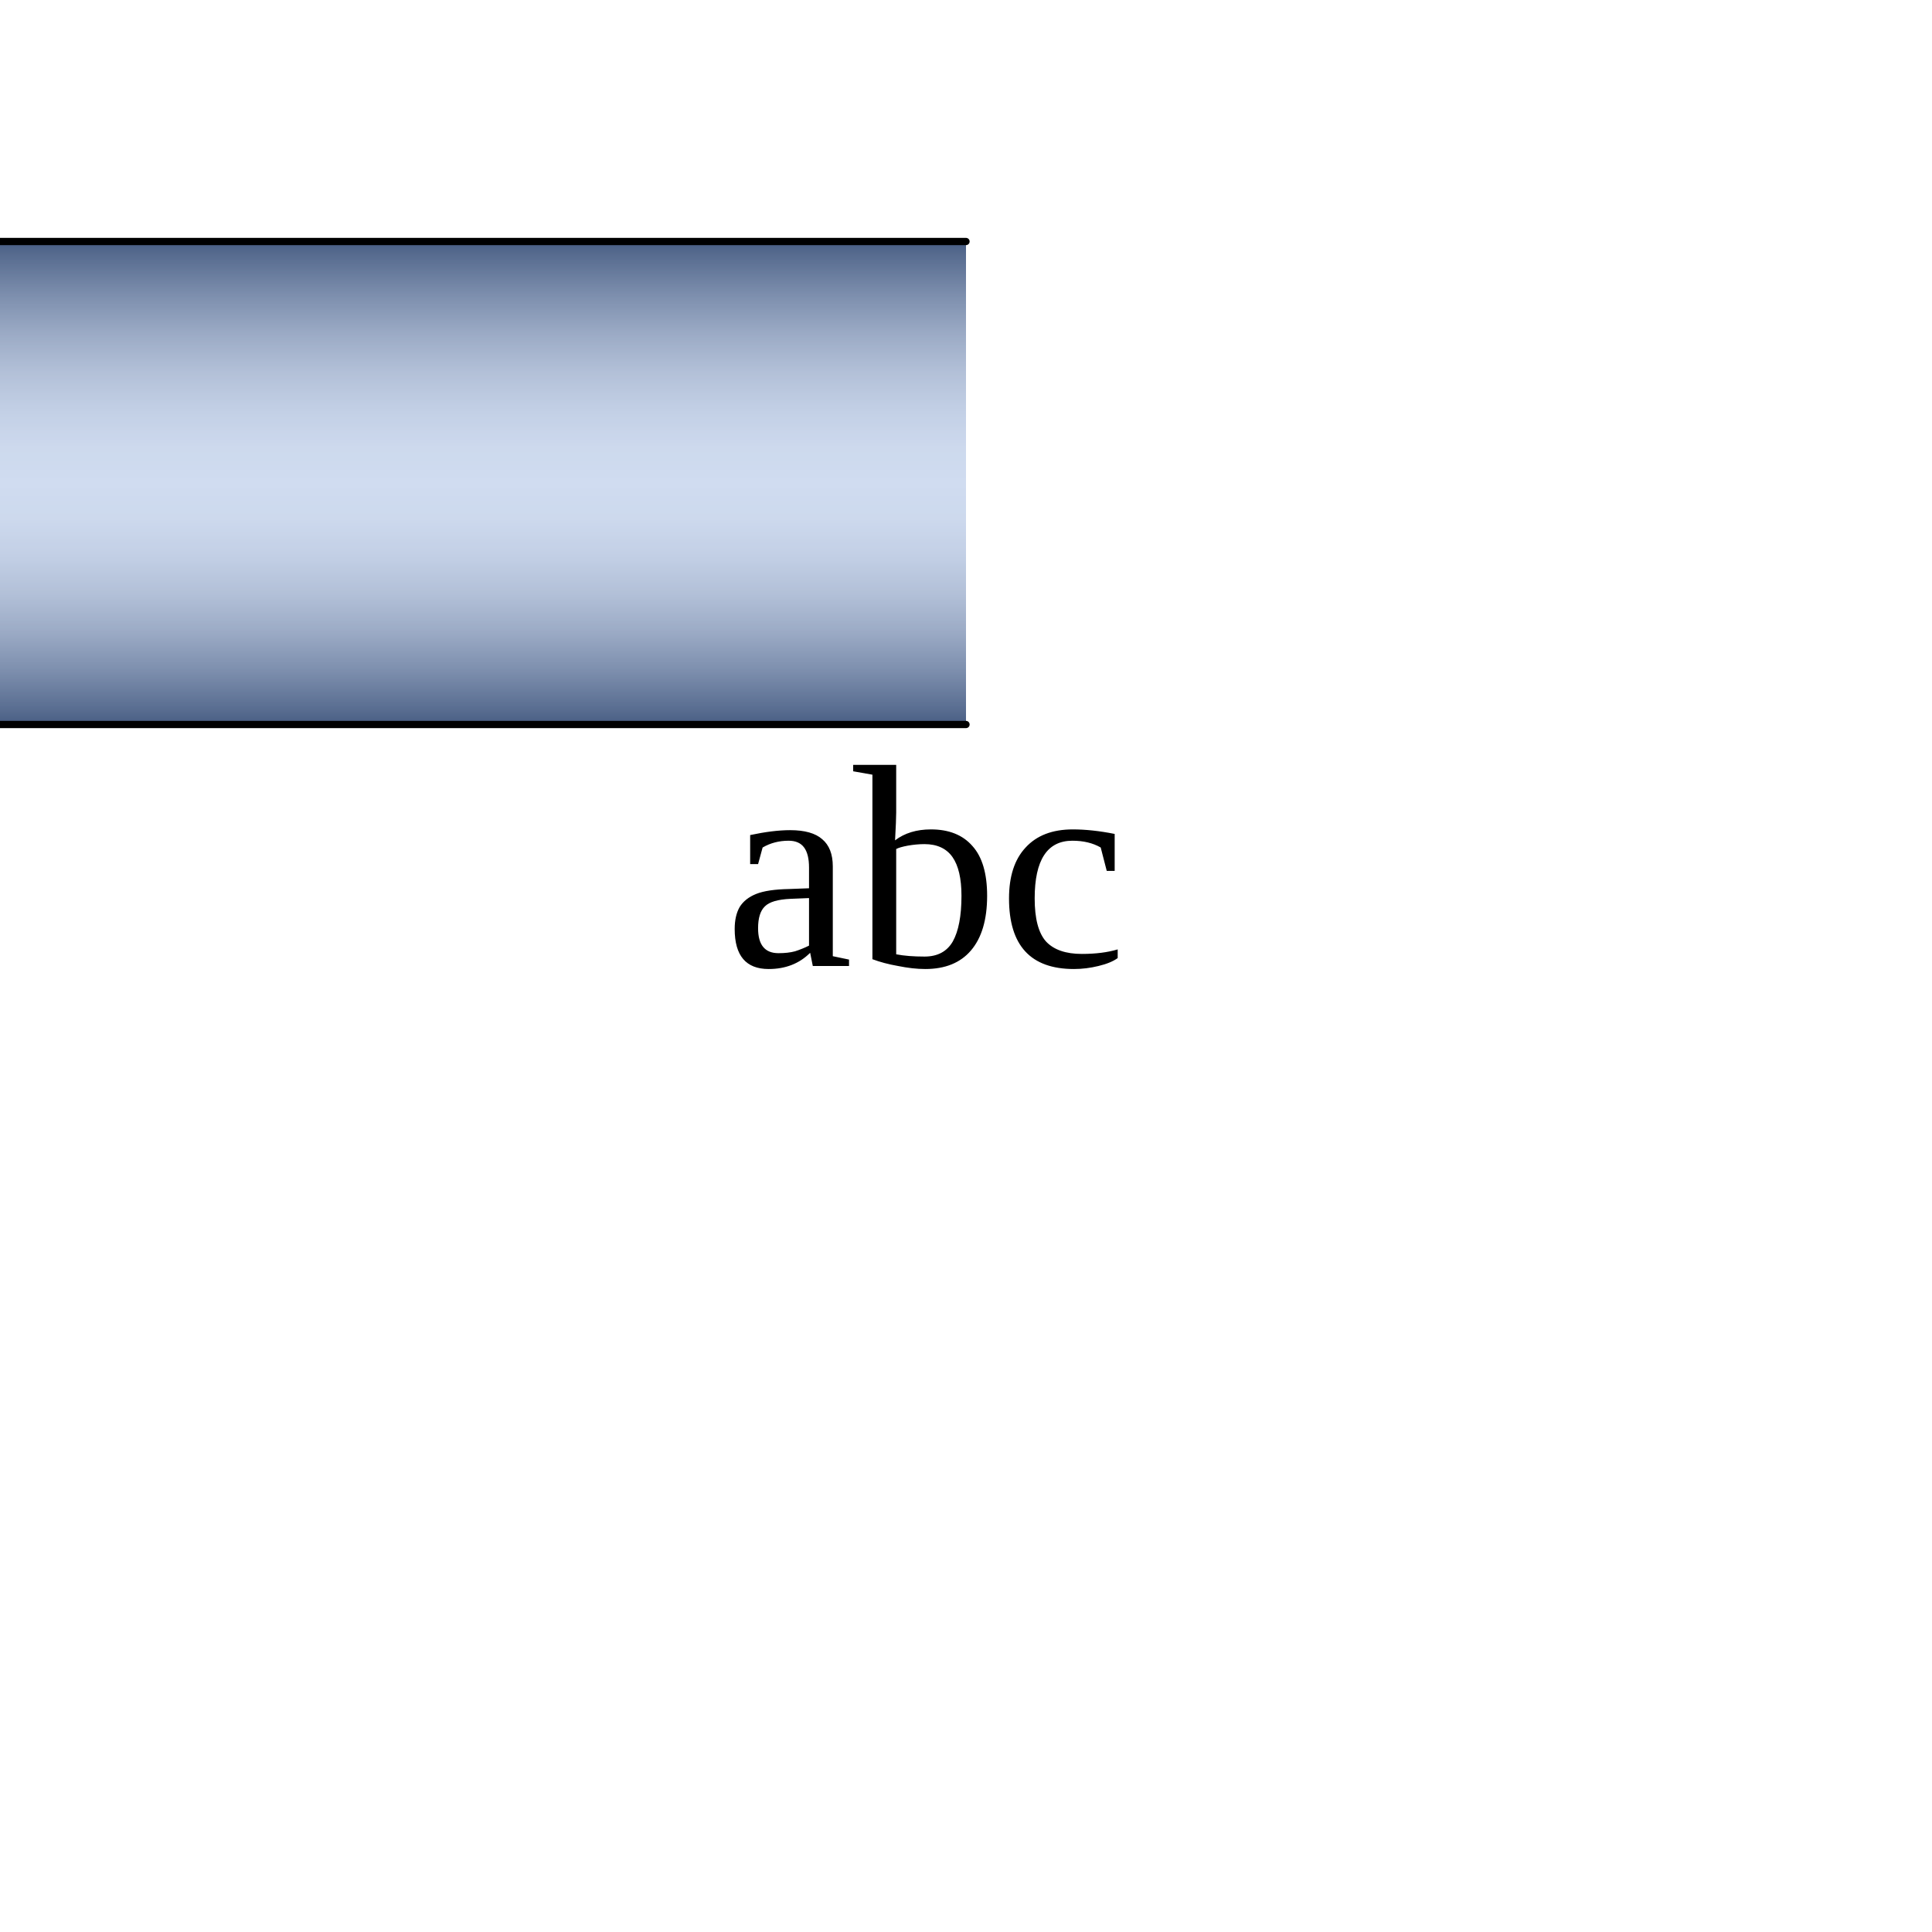
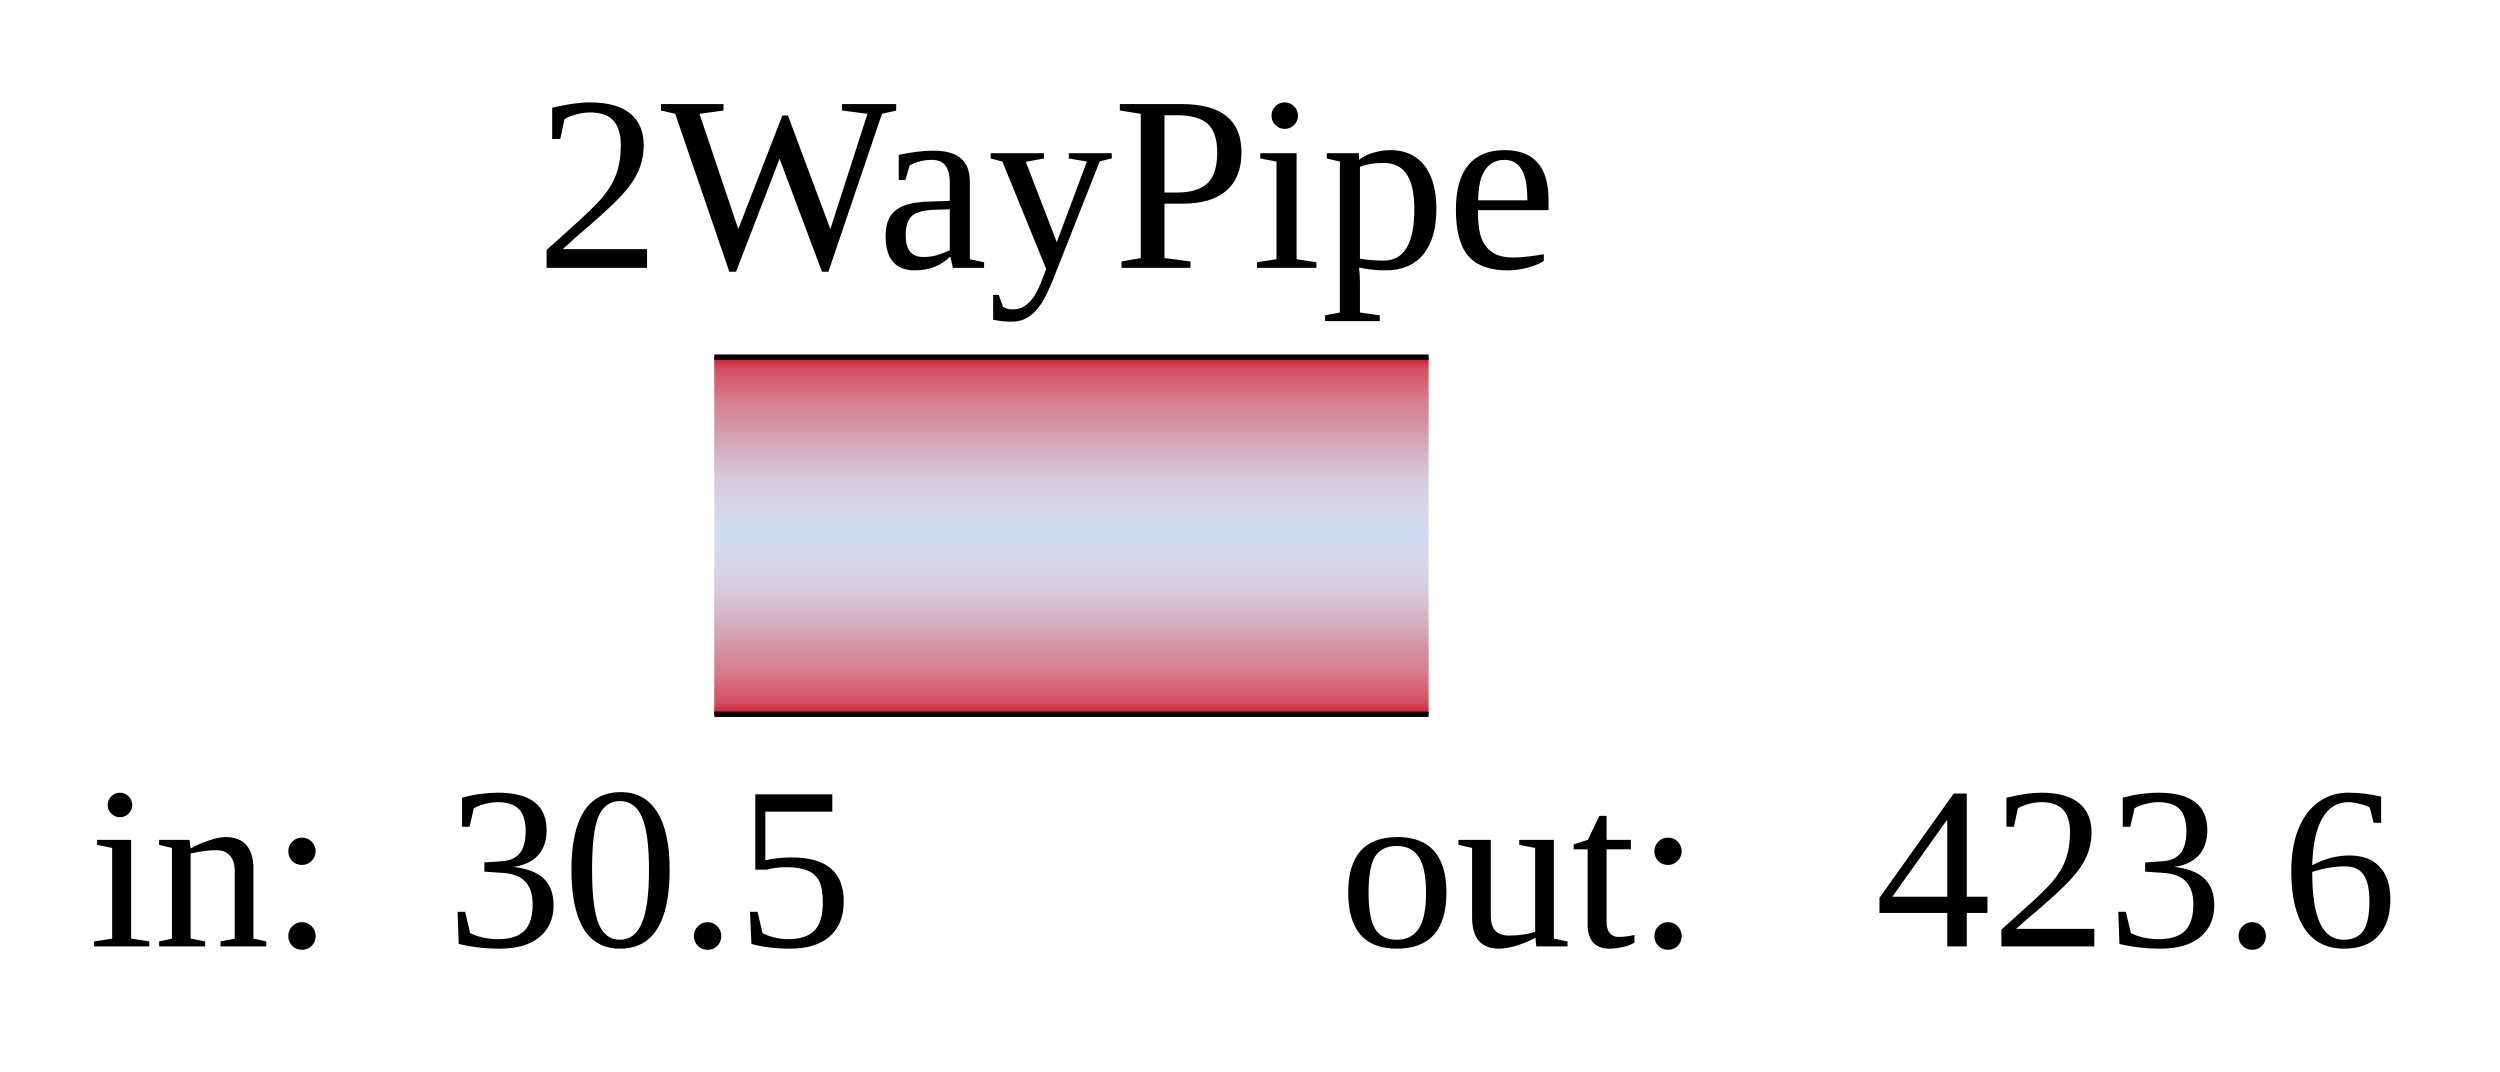
- <svg xmlns="http://www.w3.org/2000/svg" xmlns:ns1="http://www.example.com" version="1.1" id="_x30_" x="0px" y="0px" width="80px" height="80px" xml:space="preserve">
+ <svg xmlns="http://www.w3.org/2000/svg" xmlns:ns1="http://www.example.com" version="1.1" id="_x30_" x="0px" y="0px" width="140px" height="60px" xml:space="preserve">
  <ns1:params>
    <ns1:param name="color" description="Color" type="C" cssAttributes="fill" classes="color" />
    <ns1:param type="F" name="saturation" description="Saturation" min="0" max="1" cssAttributes="opacity" classes="color" />
  </ns1:params>
-   <style type="text/css">
-    
+   <g>
+     <style type="text/css">
+             .stroke {
+                 stroke-width: 0.3;
+                 stroke: black;
+                 fill: none;
+             }

- 	.stroke{
- 		stroke-width:0.3;
- 		stroke-linecap:round;
- 		stroke-linejoin:round;
- 		stroke: black;
- 		fill:none; 
- 	}
- 	
- 	.color {
- 		fill:#3664BF;
- 		opacity:0.2;
- 	}
+             .color {
+                 fill: #3664BF;
+                 opacity: 0.2;
+             }

-     .color-alert {
-         fill:#FF0000;
-         opacity:0.2;
-     }
- 
-       
- </style>
-   <defs>
-     <linearGradient id="metal" gradientUnits="userSpaceOnUse" x1="0" y1="10" x2="0" y2="30">
-       <stop offset="0" style="stop-color:#4D5C75" />
-       <stop offset="0.031" style="stop-color:#616F85" />
-       <stop offset="0.111" style="stop-color:#8E99A9" />
-       <stop offset="0.191" style="stop-color:#B4BCC7" />
-       <stop offset="0.27" style="stop-color:#D1D7DE" />
-       <stop offset="0.348" style="stop-color:#E5EAEF" />
-       <stop offset="0.426" style="stop-color:#F2F6F9" />
-       <stop offset="0.5" style="stop-color:#F6FAFC" />
-       <stop offset="0.574" style="stop-color:#F2F6F9" />
-       <stop offset="0.651" style="stop-color:#E5EAEF" />
-       <stop offset="0.73" style="stop-color:#D1D7DE" />
-       <stop offset="0.809" style="stop-color:#B4BCC7" />
-       <stop offset="0.889" style="stop-color:#8E99A9" />
-       <stop offset="0.969" style="stop-color:#616F85" />
-       <stop offset="1" style="stop-color:#4D5C75" />
-     </linearGradient>
-     <linearGradient id="alert" gradientUnits="userSpaceOnUse" x1="0" y1="10" x2="0" y2="30">
-       <stop offset="0" style="stop-color:#f70404" />
-       <stop offset="0.031" style="stop-color:#f84949" />
-       <stop offset="0.111" style="stop-color:#ff7e7e" />
-       <stop offset="0.191" style="stop-color:#fba1a1" />
-       <stop offset="0.27" style="stop-color:#fbc7c7" />
-       <stop offset="0.348" style="stop-color:#ffe4e4" />
-       <stop offset="0.426" style="stop-color:#fff3f3" />
-       <stop offset="0.5" style="stop-color:#F6FAFC" />
-       <stop offset="0.574" style="stop-color:#fff3f3" />
-       <stop offset="0.651" style="stop-color:#ffe4e4" />
-       <stop offset="0.73" style="stop-color:#fbc7c7" />
-       <stop offset="0.809" style="stop-color:#fba1a1" />
-       <stop offset="0.889" style="stop-color:#ff7e7e" />
-       <stop offset="0.969" style="stop-color:#f84949" />
-       <stop offset="1" style="stop-color:#f70404" />
-     </linearGradient>
-   </defs>
-   <rect x="0" y="10" fill="url(#metal)" width="40" height="20" />
-   <rect x="0" y="10" fill="url(#alert)" width="40" height="20" display="none" />
-   <rect x="0" y="10" class="color" width="40" height="20" />
-   <line class="stroke" x1="0" y1="10" x2="40" y2="10" />
-   <line class="stroke" x1="0" y1="30" x2="40" y2="30" />
-   <text width="40" height="20" x="30" y="40">abc</text>
+             .color-alert {
+                 fill: #FF0000;
+                 opacity: 0.2;
+             }
+             </style>
+     <defs>
+       <linearGradient id="metal" gradientUnits="userSpaceOnUse" x1="0" y1="20" x2="0" y2="40">
+         <stop offset="0" style="stop-color:#4D5C75" />
+         <stop offset="0.031" style="stop-color:#616F85" />
+         <stop offset="0.111" style="stop-color:#8E99A9" />
+         <stop offset="0.191" style="stop-color:#B4BCC7" />
+         <stop offset="0.27" style="stop-color:#D1D7DE" />
+         <stop offset="0.348" style="stop-color:#E5EAEF" />
+         <stop offset="0.426" style="stop-color:#F2F6F9" />
+         <stop offset="0.5" style="stop-color:#F6FAFC" />
+         <stop offset="0.574" style="stop-color:#F2F6F9" />
+         <stop offset="0.651" style="stop-color:#E5EAEF" />
+         <stop offset="0.73" style="stop-color:#D1D7DE" />
+         <stop offset="0.809" style="stop-color:#B4BCC7" />
+         <stop offset="0.889" style="stop-color:#8E99A9" />
+         <stop offset="0.969" style="stop-color:#616F85" />
+         <stop offset="1" style="stop-color:#4D5C75" />
+       </linearGradient>
+       <linearGradient id="alert" gradientUnits="userSpaceOnUse" x1="0" y1="20" x2="0" y2="40">
+         <stop offset="0" style="stop-color:#ff0000" />
+         <stop offset="0.031" style="stop-color:#f84949" />
+         <stop offset="0.111" style="stop-color:#ff7e7e" />
+         <stop offset="0.191" style="stop-color:#fba1a1" />
+         <stop offset="0.27" style="stop-color:#fbc7c7" />
+         <stop offset="0.348" style="stop-color:#ffe4e4" />
+         <stop offset="0.426" style="stop-color:#fff3f3" />
+         <stop offset="0.5" style="stop-color:#F6FAFC" />
+         <stop offset="0.574" style="stop-color:#fff3f3" />
+         <stop offset="0.651" style="stop-color:#ffe4e4" />
+         <stop offset="0.73" style="stop-color:#fbc7c7" />
+         <stop offset="0.809" style="stop-color:#fba1a1" />
+         <stop offset="0.889" style="stop-color:#ff7e7e" />
+         <stop offset="0.969" style="stop-color:#f84949" />
+         <stop offset="1" style="stop-color:#f70404" />
+       </linearGradient>
+     </defs>
+     <text font-size="14" x="30" y="15">2WayPipe</text>
+     <rect x="40" y="20" style="fill:url(#metal)" width="40" height="20" display="none" />
+     <rect x="40" y="20" style="fill:url(#alert)" width="40" height="20" />
+     <rect x="40" y="20" class="color" width="40" height="20" />
+     <line class="stroke" x1="40" y1="20" x2="80" y2="20" />
+     <line class="stroke" x1="40" y1="40" x2="80" y2="40" />
+     <text x="5" y="53" font-size="13">in:</text>
+     <text x="25" y="53" font-size="13">30.5</text>
+     <text x="75" y="53" font-size="13">out:</text>
+     <text x="105" y="53" font-size="13">423.6</text>
+   </g>
</svg>
